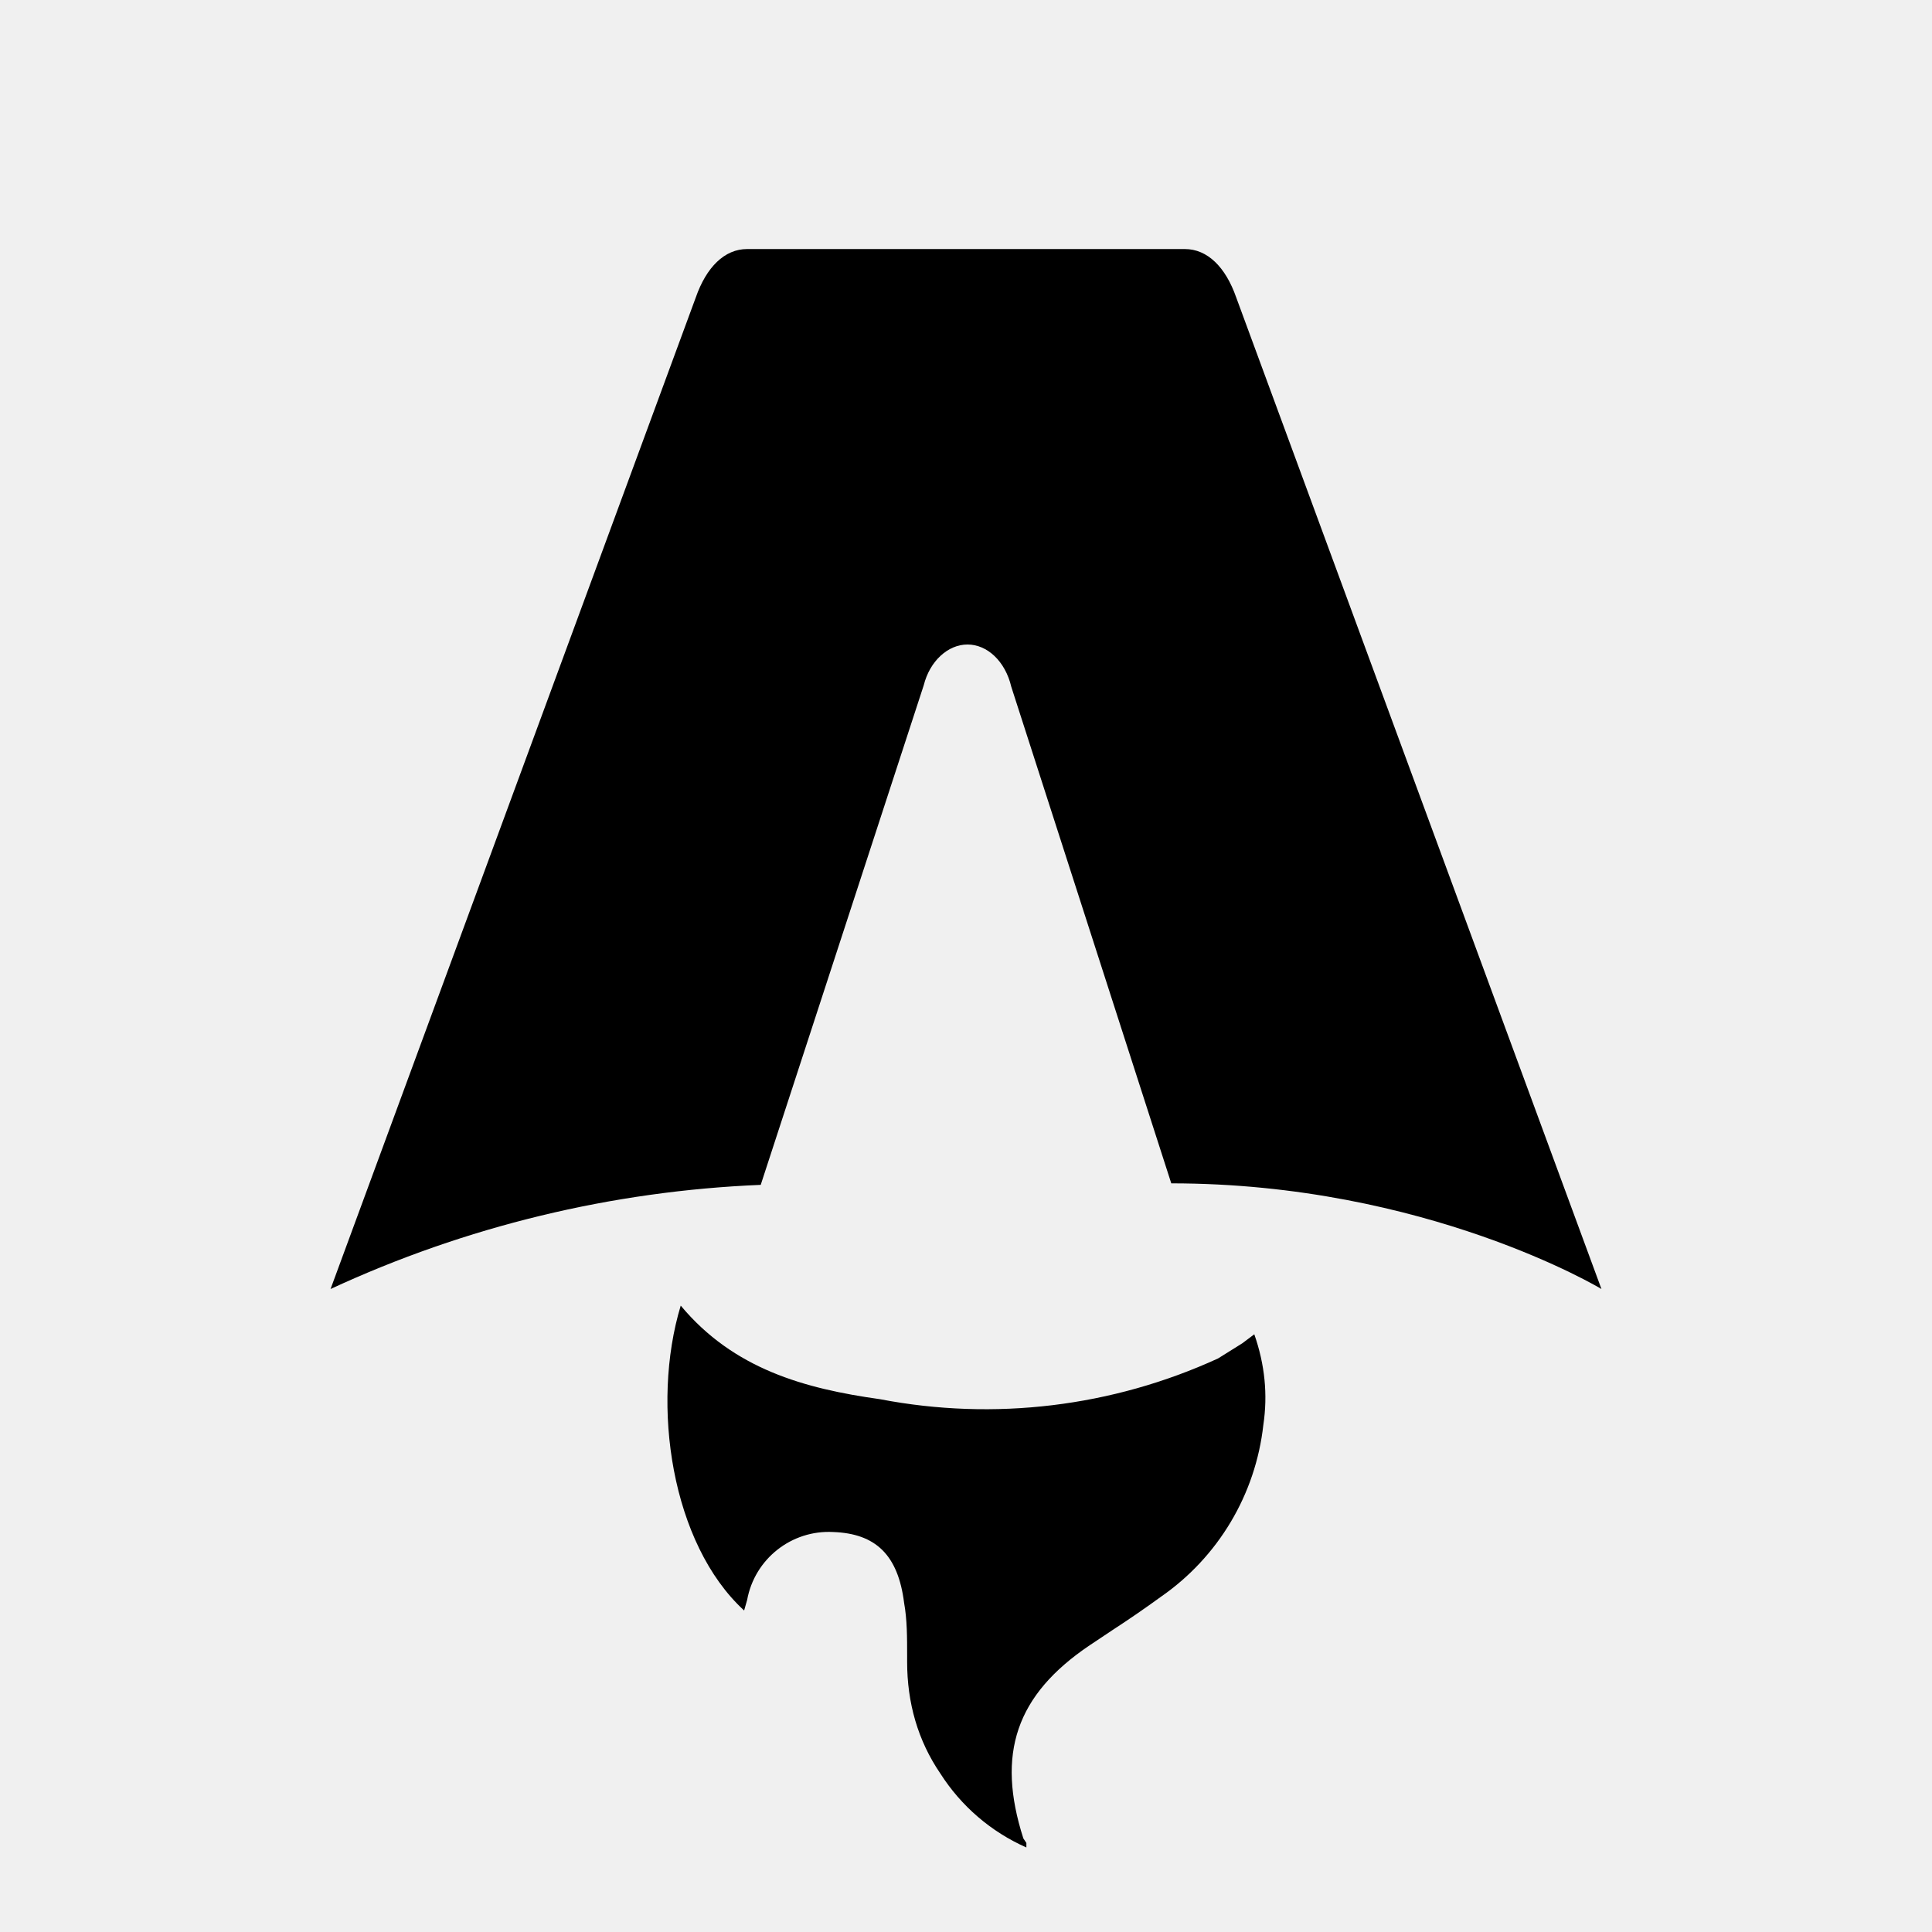
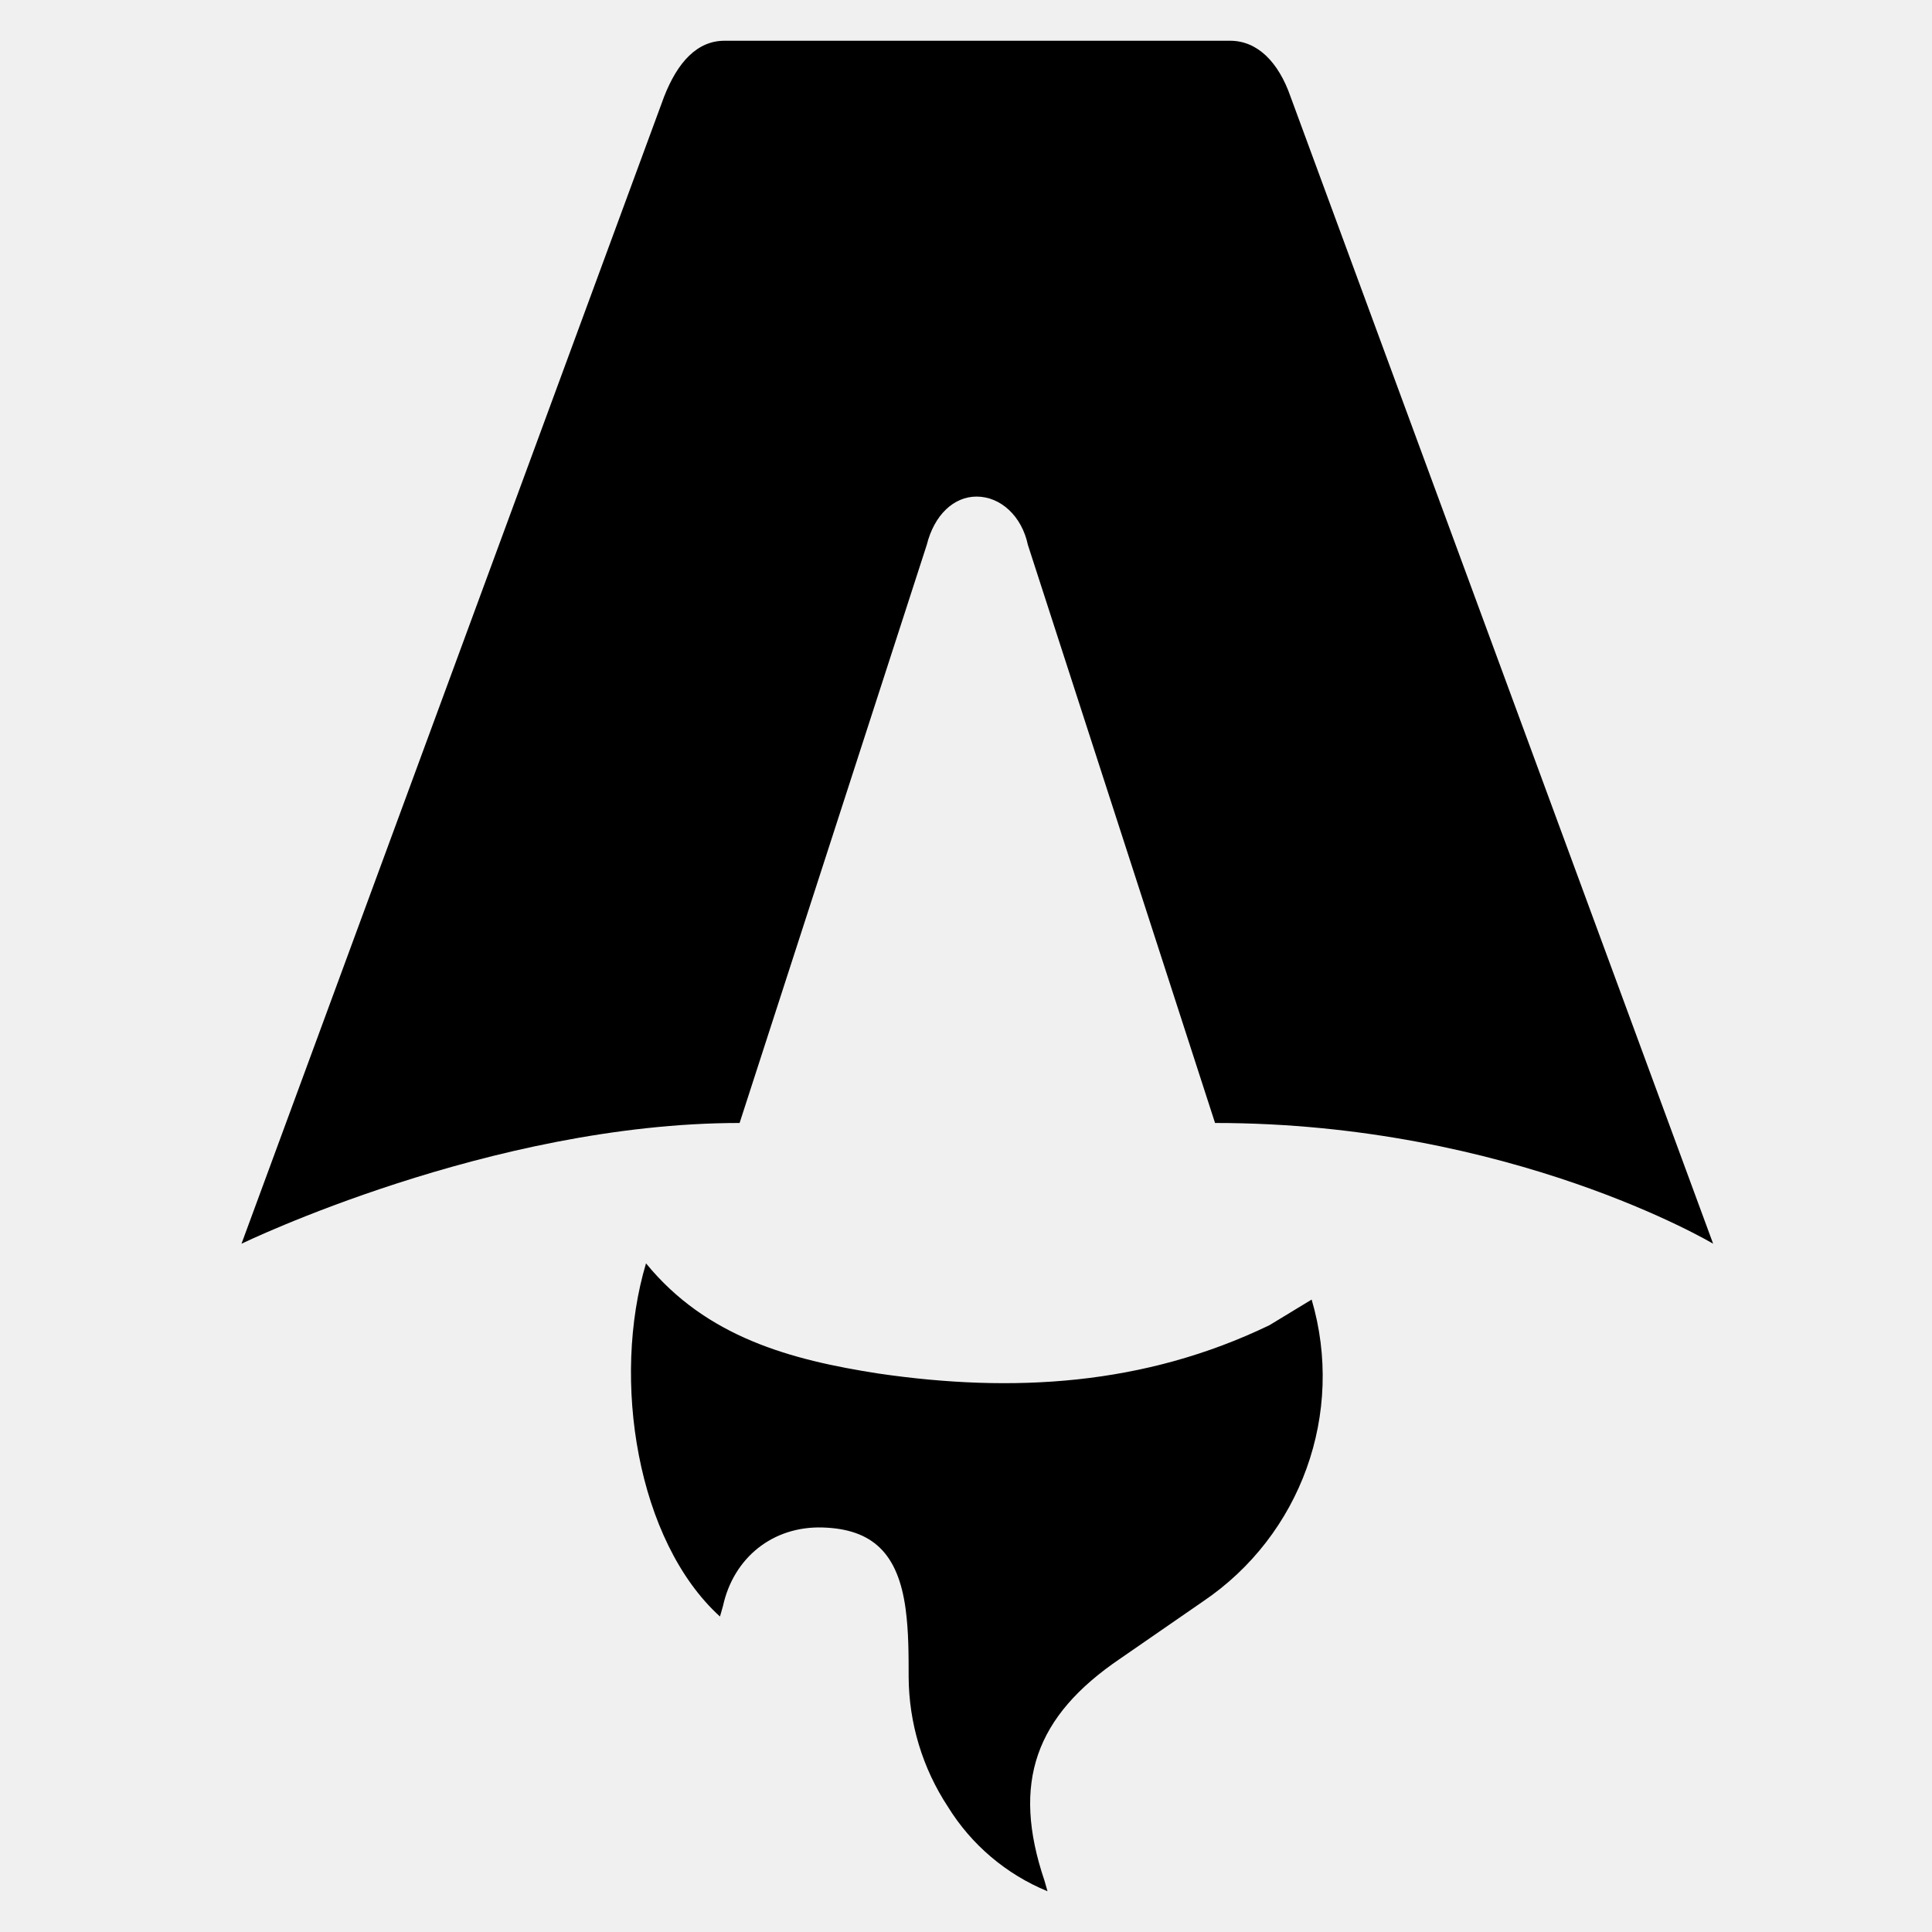
- <svg xmlns="http://www.w3.org/2000/svg" fill="none" viewBox="0 0 128 128">
-   <path d="M50.4 78.5a75.1 75.1 0 0 0-28.5 6.9l24.2-65.7c.7-2 1.9-3.2 3.4-3.2h29c1.5 0 2.7 1.2 3.4 3.2l24.2 65.7s-11.6-7-28.5-7L67 45.5c-.4-1.7-1.6-2.8-2.9-2.8-1.3 0-2.5 1.1-2.9 2.7L50.4 78.5Zm-1.1 28.2Zm-4.2-20.2c-2 6.6-.6 15.8 4.2 20.2a17.5 17.5 0 0 1 .2-.7 5.5 5.5 0 0 1 5.7-4.5c2.8.1 4.3 1.5 4.7 4.7.2 1.1.2 2.3.2 3.5v.4c0 2.7.7 5.2 2.2 7.4a13 13 0 0 0 5.7 4.9v-.3l-.2-.3c-1.8-5.6-.5-9.5 4.4-12.8l1.5-1a73 73 0 0 0 3.2-2.2 16 16 0 0 0 6.8-11.4c.3-2 .1-4-.6-6l-.8.6-1.6 1a37 37 0 0 1-22.4 2.7c-5-.7-9.7-2-13.2-6.2Z" />
-   <style>
-         path { fill: #000; }
-         @media (prefers-color-scheme: dark) {
-             path { fill: #FFF; }
-         }
-     </style>
+ <svg xmlns="http://www.w3.org/2000/svg" version="1.1" width="128" height="128">
+   <svg fill="none" viewBox="0 0 128 128">
+     <path fill="black" d="M16 82.4s16.5-8 33-8l12.4-38.3c.5-2 1.8-3.2 3.3-3.2 1.6 0 3 1.3 3.4 3.2l12.4 38.3c19.6 0 33 8 33 8l-28-76c-.8-2.3-2.2-3.7-4-3.7H48c-1.8 0-3.1 1.4-4 3.7l-28 76Z" />
+     <path fill="black" d="M47.7 107.1c-5.5-5-7.2-15.7-4.9-23.4 4 4.9 9.6 6.4 15.4 7.3 8.9 1.3 17.6.8 25.9-3.2l2.8-1.7a18 18 0 0 1-7.2 20l-5.5 3.8c-5.6 3.8-7.2 8.2-5 14.7l.2.7a14 14 0 0 1-6.6-5.6 15.8 15.8 0 0 1-2.6-8.6c0-1.5 0-3-.2-4.5-.5-3.7-2.2-5.3-5.5-5.4-3.3-.1-5.9 2-6.6 5.2l-.2.7Z" />
+   </svg>
+   <style>@media (prefers-color-scheme: light) { :root { filter: none; } }
+ @media (prefers-color-scheme: dark) { :root { filter: none; } }
+ </style>
</svg>
